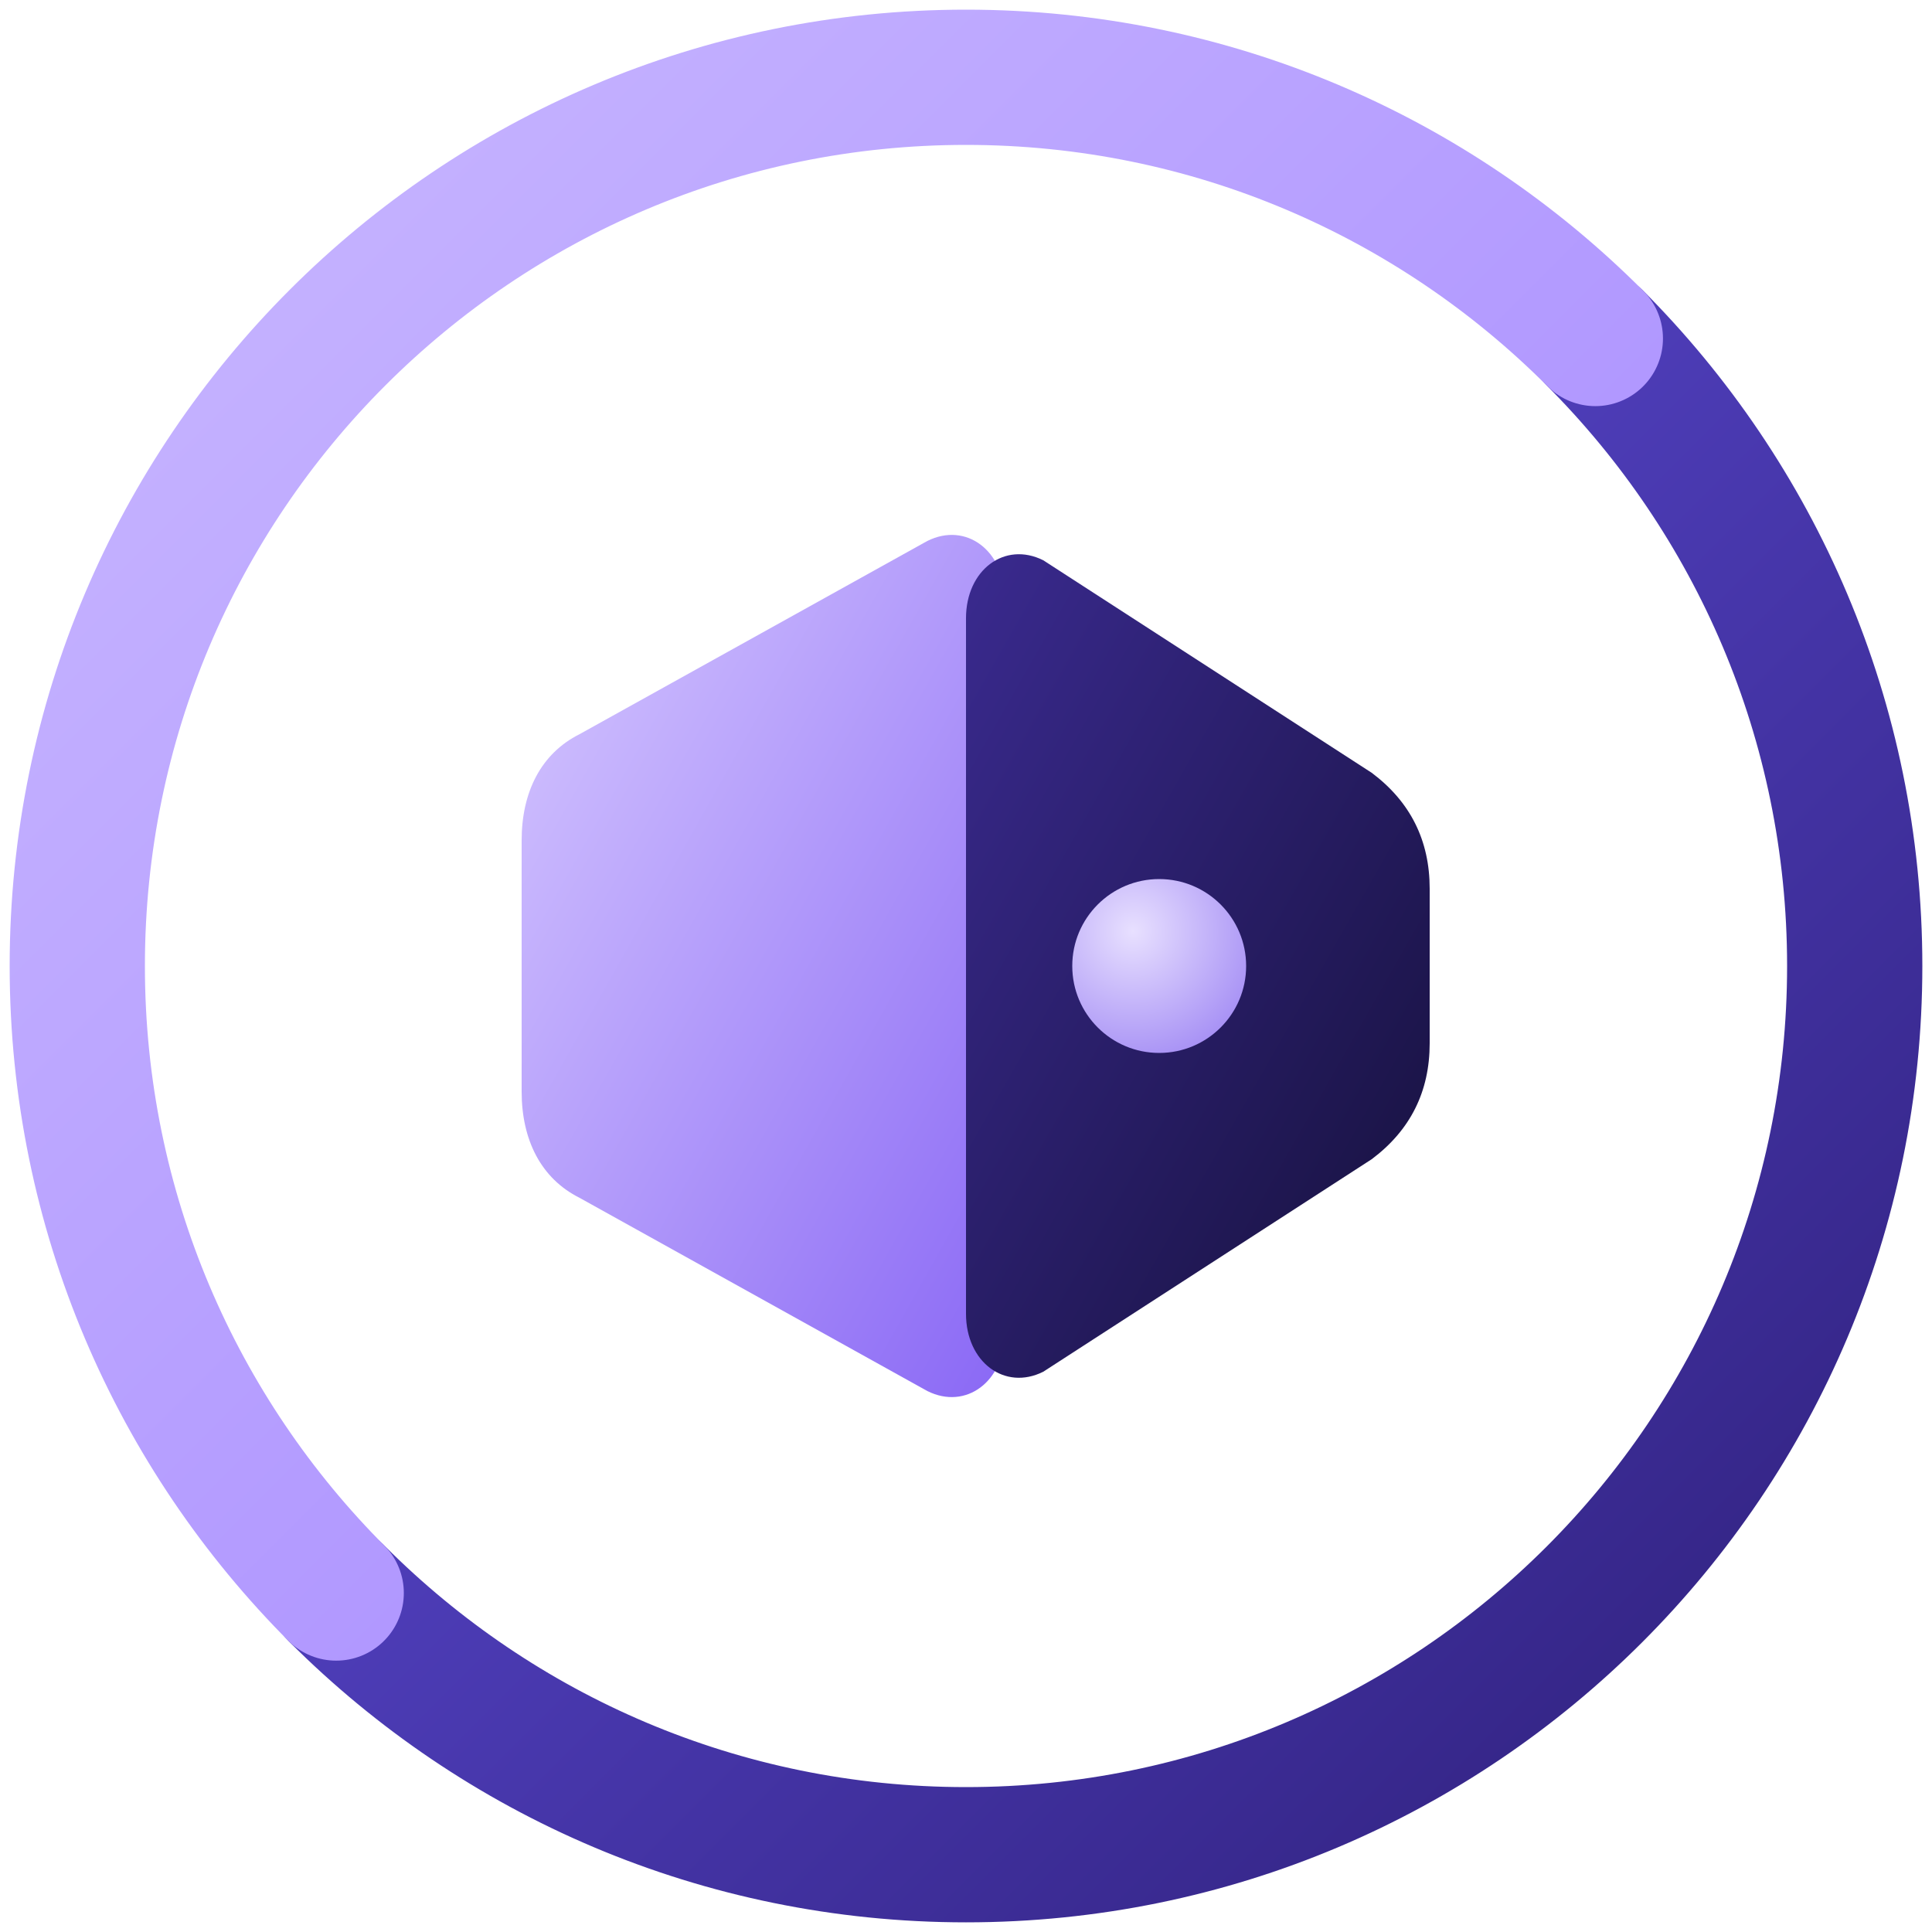
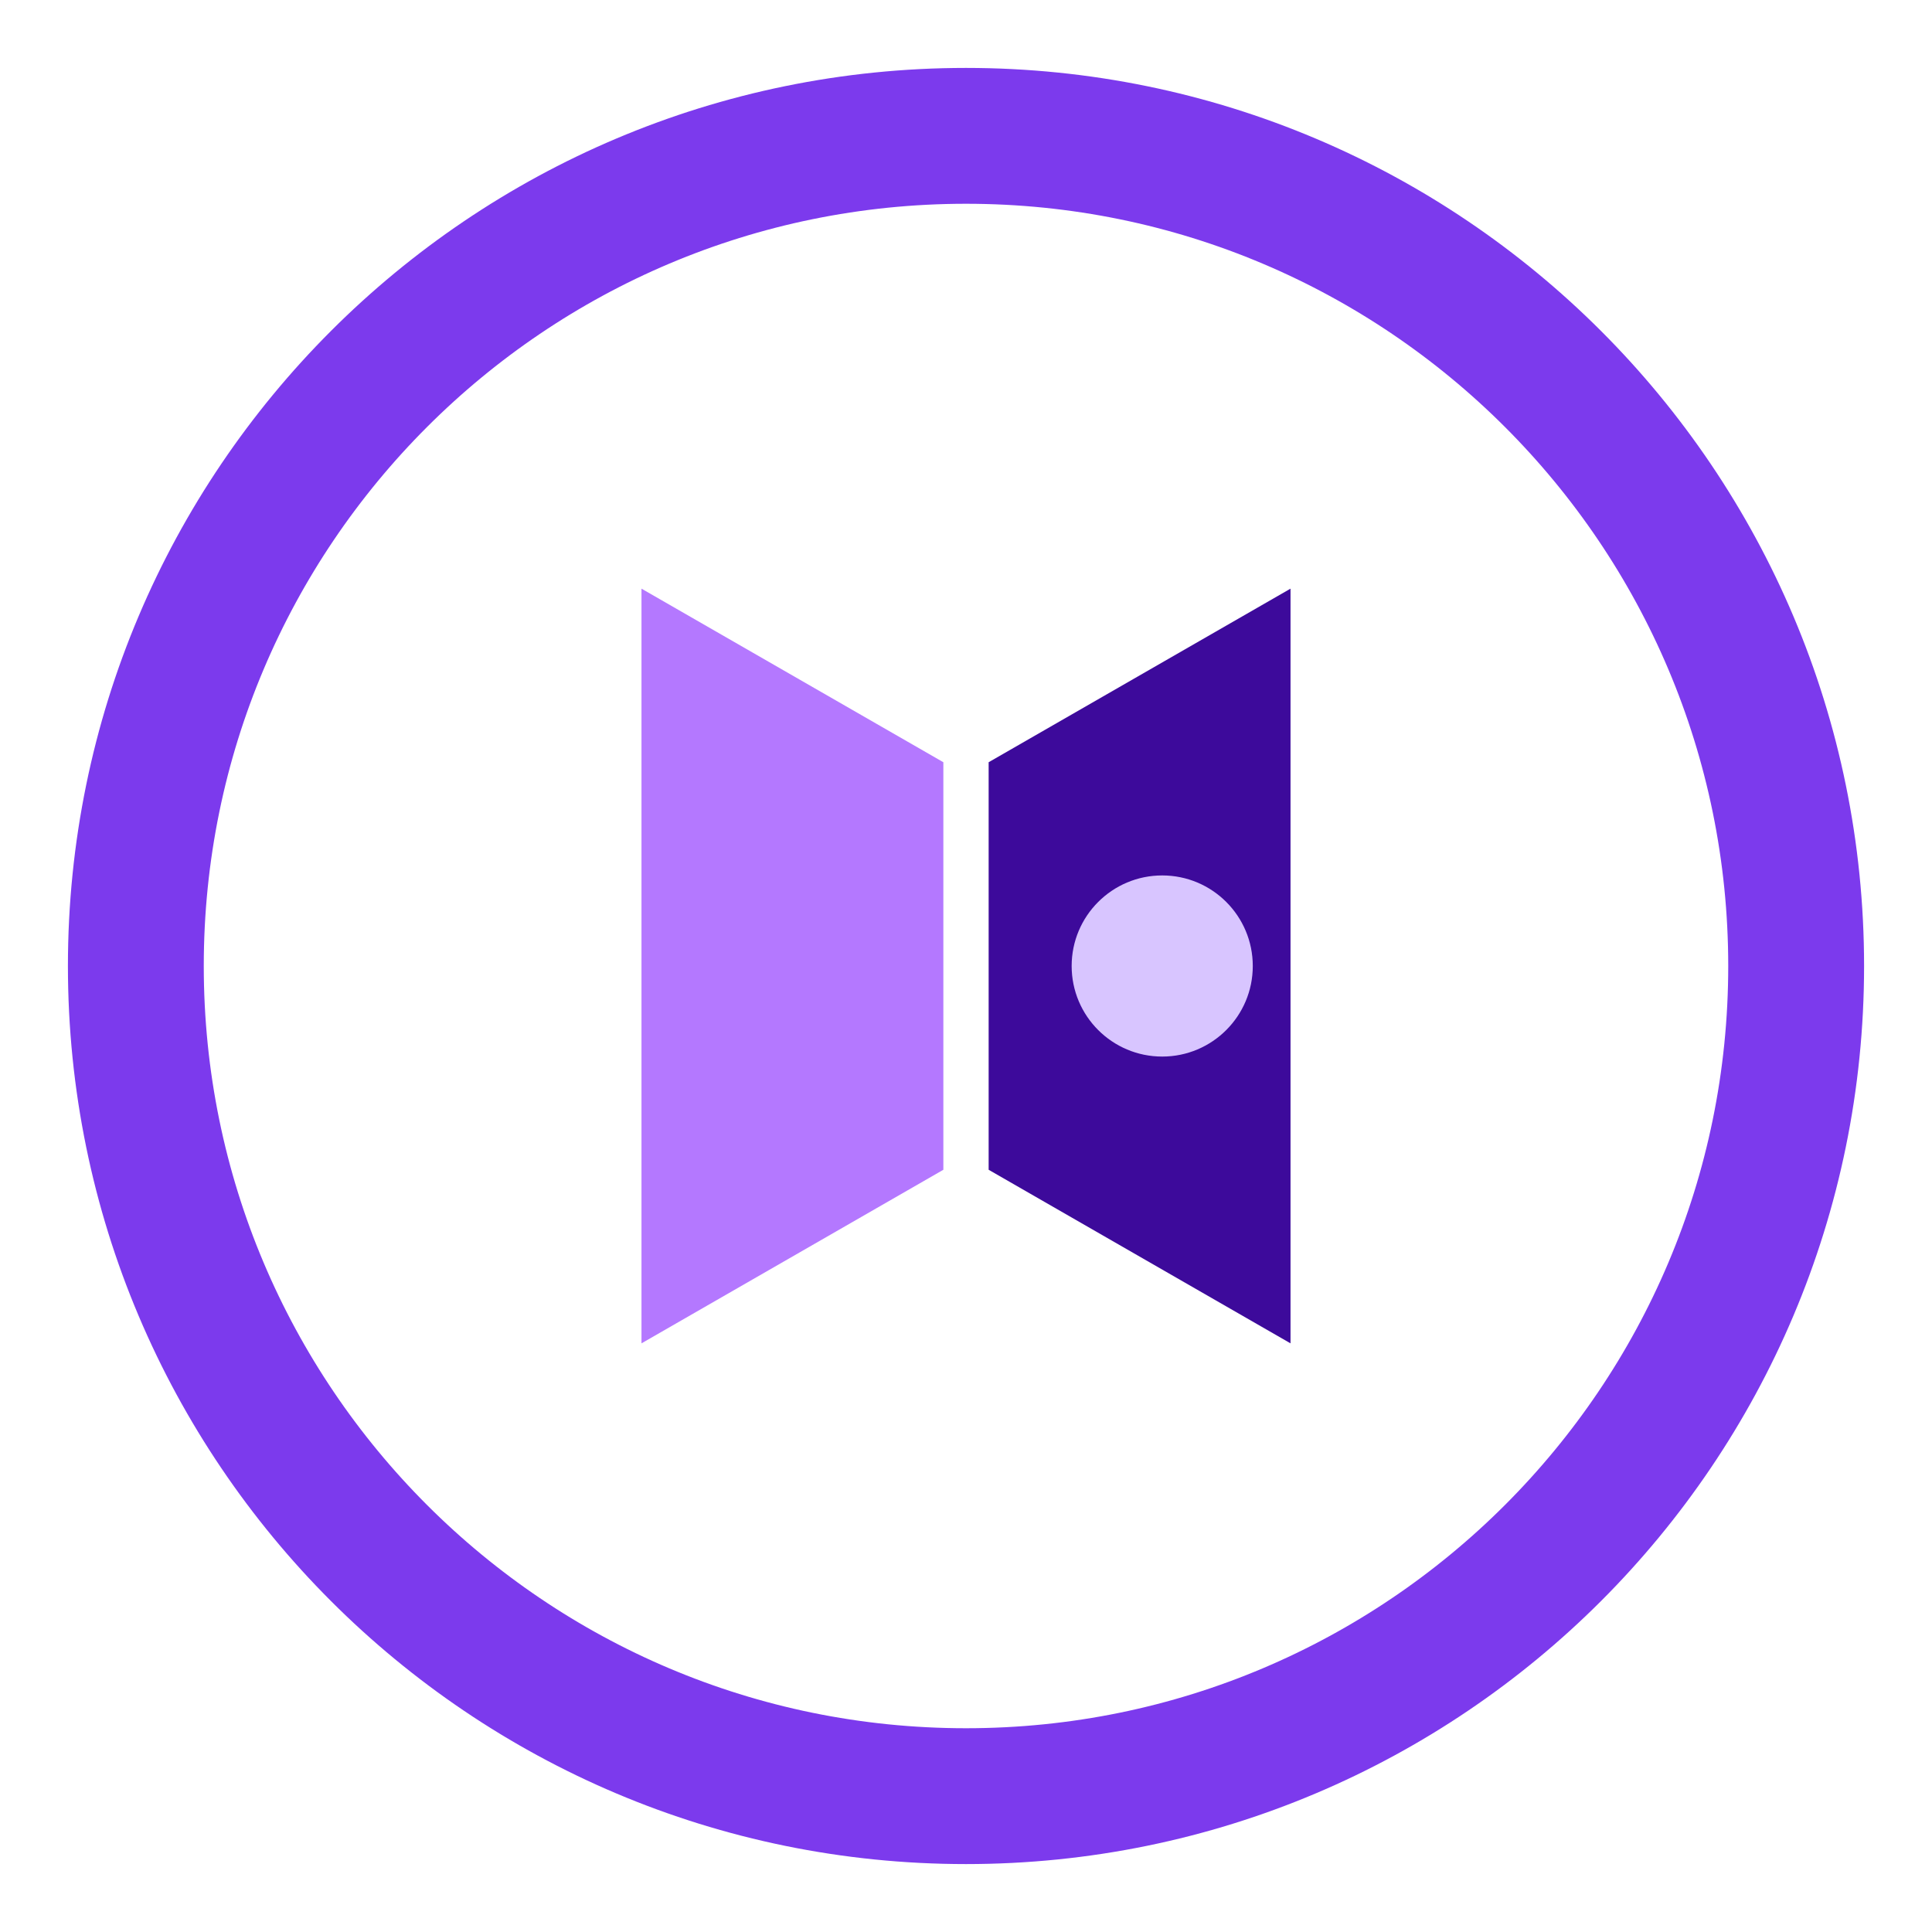
- <svg xmlns="http://www.w3.org/2000/svg" width="200" height="200" viewBox="0 0 200 200">
-   <defs>
-     <linearGradient id="ringLight" x1="0%" y1="0%" x2="100%" y2="100%">
-       <stop offset="0%" stop-color="#c9b8ff" />
-       <stop offset="100%" stop-color="#9b7bff" />
-     </linearGradient>
-     <linearGradient id="ringDark" x1="0%" y1="0%" x2="100%" y2="100%">
-       <stop offset="0%" stop-color="#6d5bf6" />
-       <stop offset="100%" stop-color="#2e1f7a" />
-     </linearGradient>
-     <linearGradient id="petalLeft" x1="0%" y1="0%" x2="100%" y2="100%">
-       <stop offset="0%" stop-color="#d6c8ff" />
-       <stop offset="100%" stop-color="#8a68f5" />
-     </linearGradient>
-     <linearGradient id="petalRight" x1="0%" y1="0%" x2="100%" y2="100%">
-       <stop offset="0%" stop-color="#3a2a8f" />
-       <stop offset="100%" stop-color="#15103a" />
-     </linearGradient>
-     <radialGradient id="dot" cx="35%" cy="30%" r="75%">
-       <stop offset="0%" stop-color="#e8e0ff" />
-       <stop offset="100%" stop-color="#a892f5" />
-     </radialGradient>
-     <filter id="glow" x="-50%" y="-50%" width="200%" height="200%">
-       <feGaussianBlur stdDeviation="4" result="blur" />
-       <feMerge>
-         <feMergeNode in="blur" />
-         <feMergeNode in="SourceGraphic" />
-       </feMerge>
-     </filter>
-   </defs>
-   <circle cx="100" cy="100" r="92" fill="none" stroke="url(#ringDark)" stroke-width="14" stroke-dasharray="289 289" stroke-dashoffset="72" stroke-linecap="round" />
-   <circle cx="100" cy="100" r="92" fill="none" stroke="url(#ringLight)" stroke-width="14" stroke-dasharray="289 289" stroke-dashoffset="-217" stroke-linecap="round" />
-   <path d="M96 56 C96 56 60 76 60 76 C56 78 54 82 54 87 L54 113 C54 118 56 122 60 124 C60 124 96 144 96 144 C100 146 104 143 104 138 L104 62 C104 57 100 54 96 56 Z" fill="url(#petalLeft)" />
-   <path d="M108 58 C108 58 142 80 142 80 C146 83 148 87 148 92 L148 108 C148 113 146 117 142 120 C142 120 108 142 108 142 C104 144 100 141 100 136 L100 64 C100 59 104 56 108 58 Z" fill="url(#petalRight)" />
-   <circle cx="120" cy="100" r="9" fill="url(#dot)" />
+ <svg xmlns="http://www.w3.org/2000/svg" viewBox="0 0 256 256">
+   <circle cx="128" cy="128" r="110" fill="none" stroke="#7C3AED" stroke-width="18" />
+   <path d="M85 78 L85 178 L125 155 L125 101 Z" fill="#B478FF" />
+   <path d="M171 78 L131 101 L131 155 L171 178 Z" fill="#3D0A9B" />
+   <circle cx="154" cy="128" r="12" fill="#D8C5FF" />
</svg>
